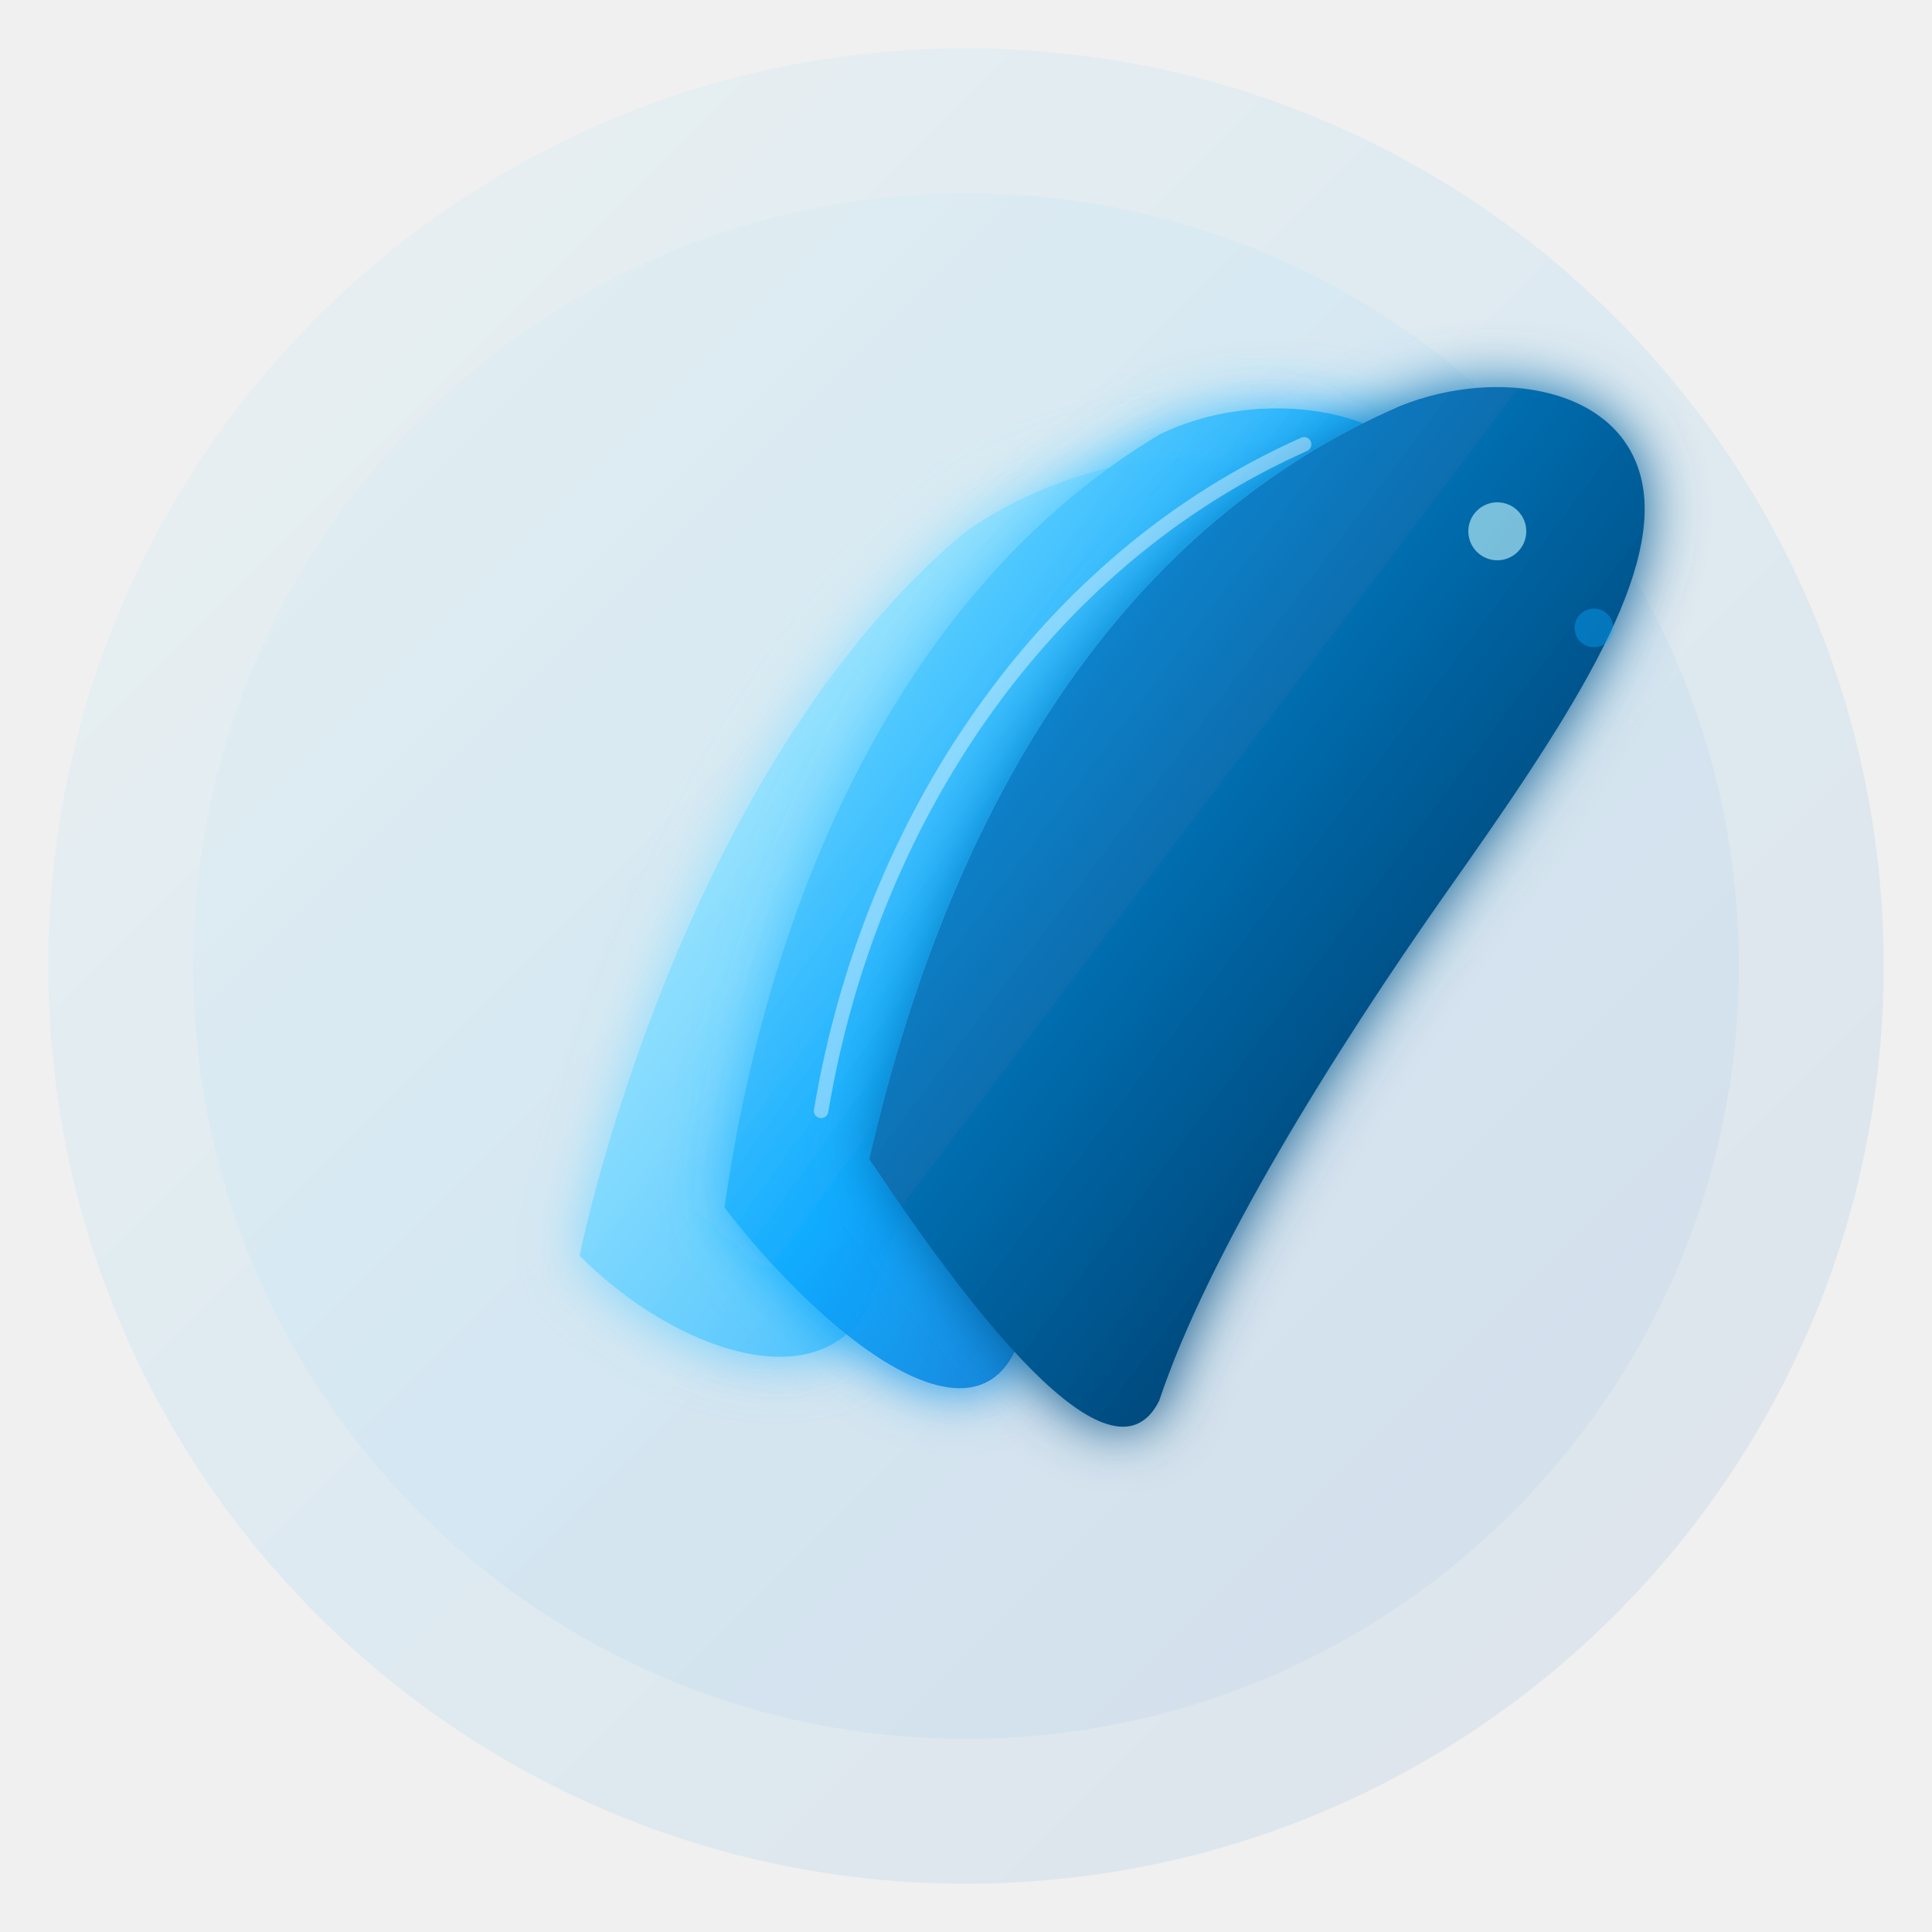
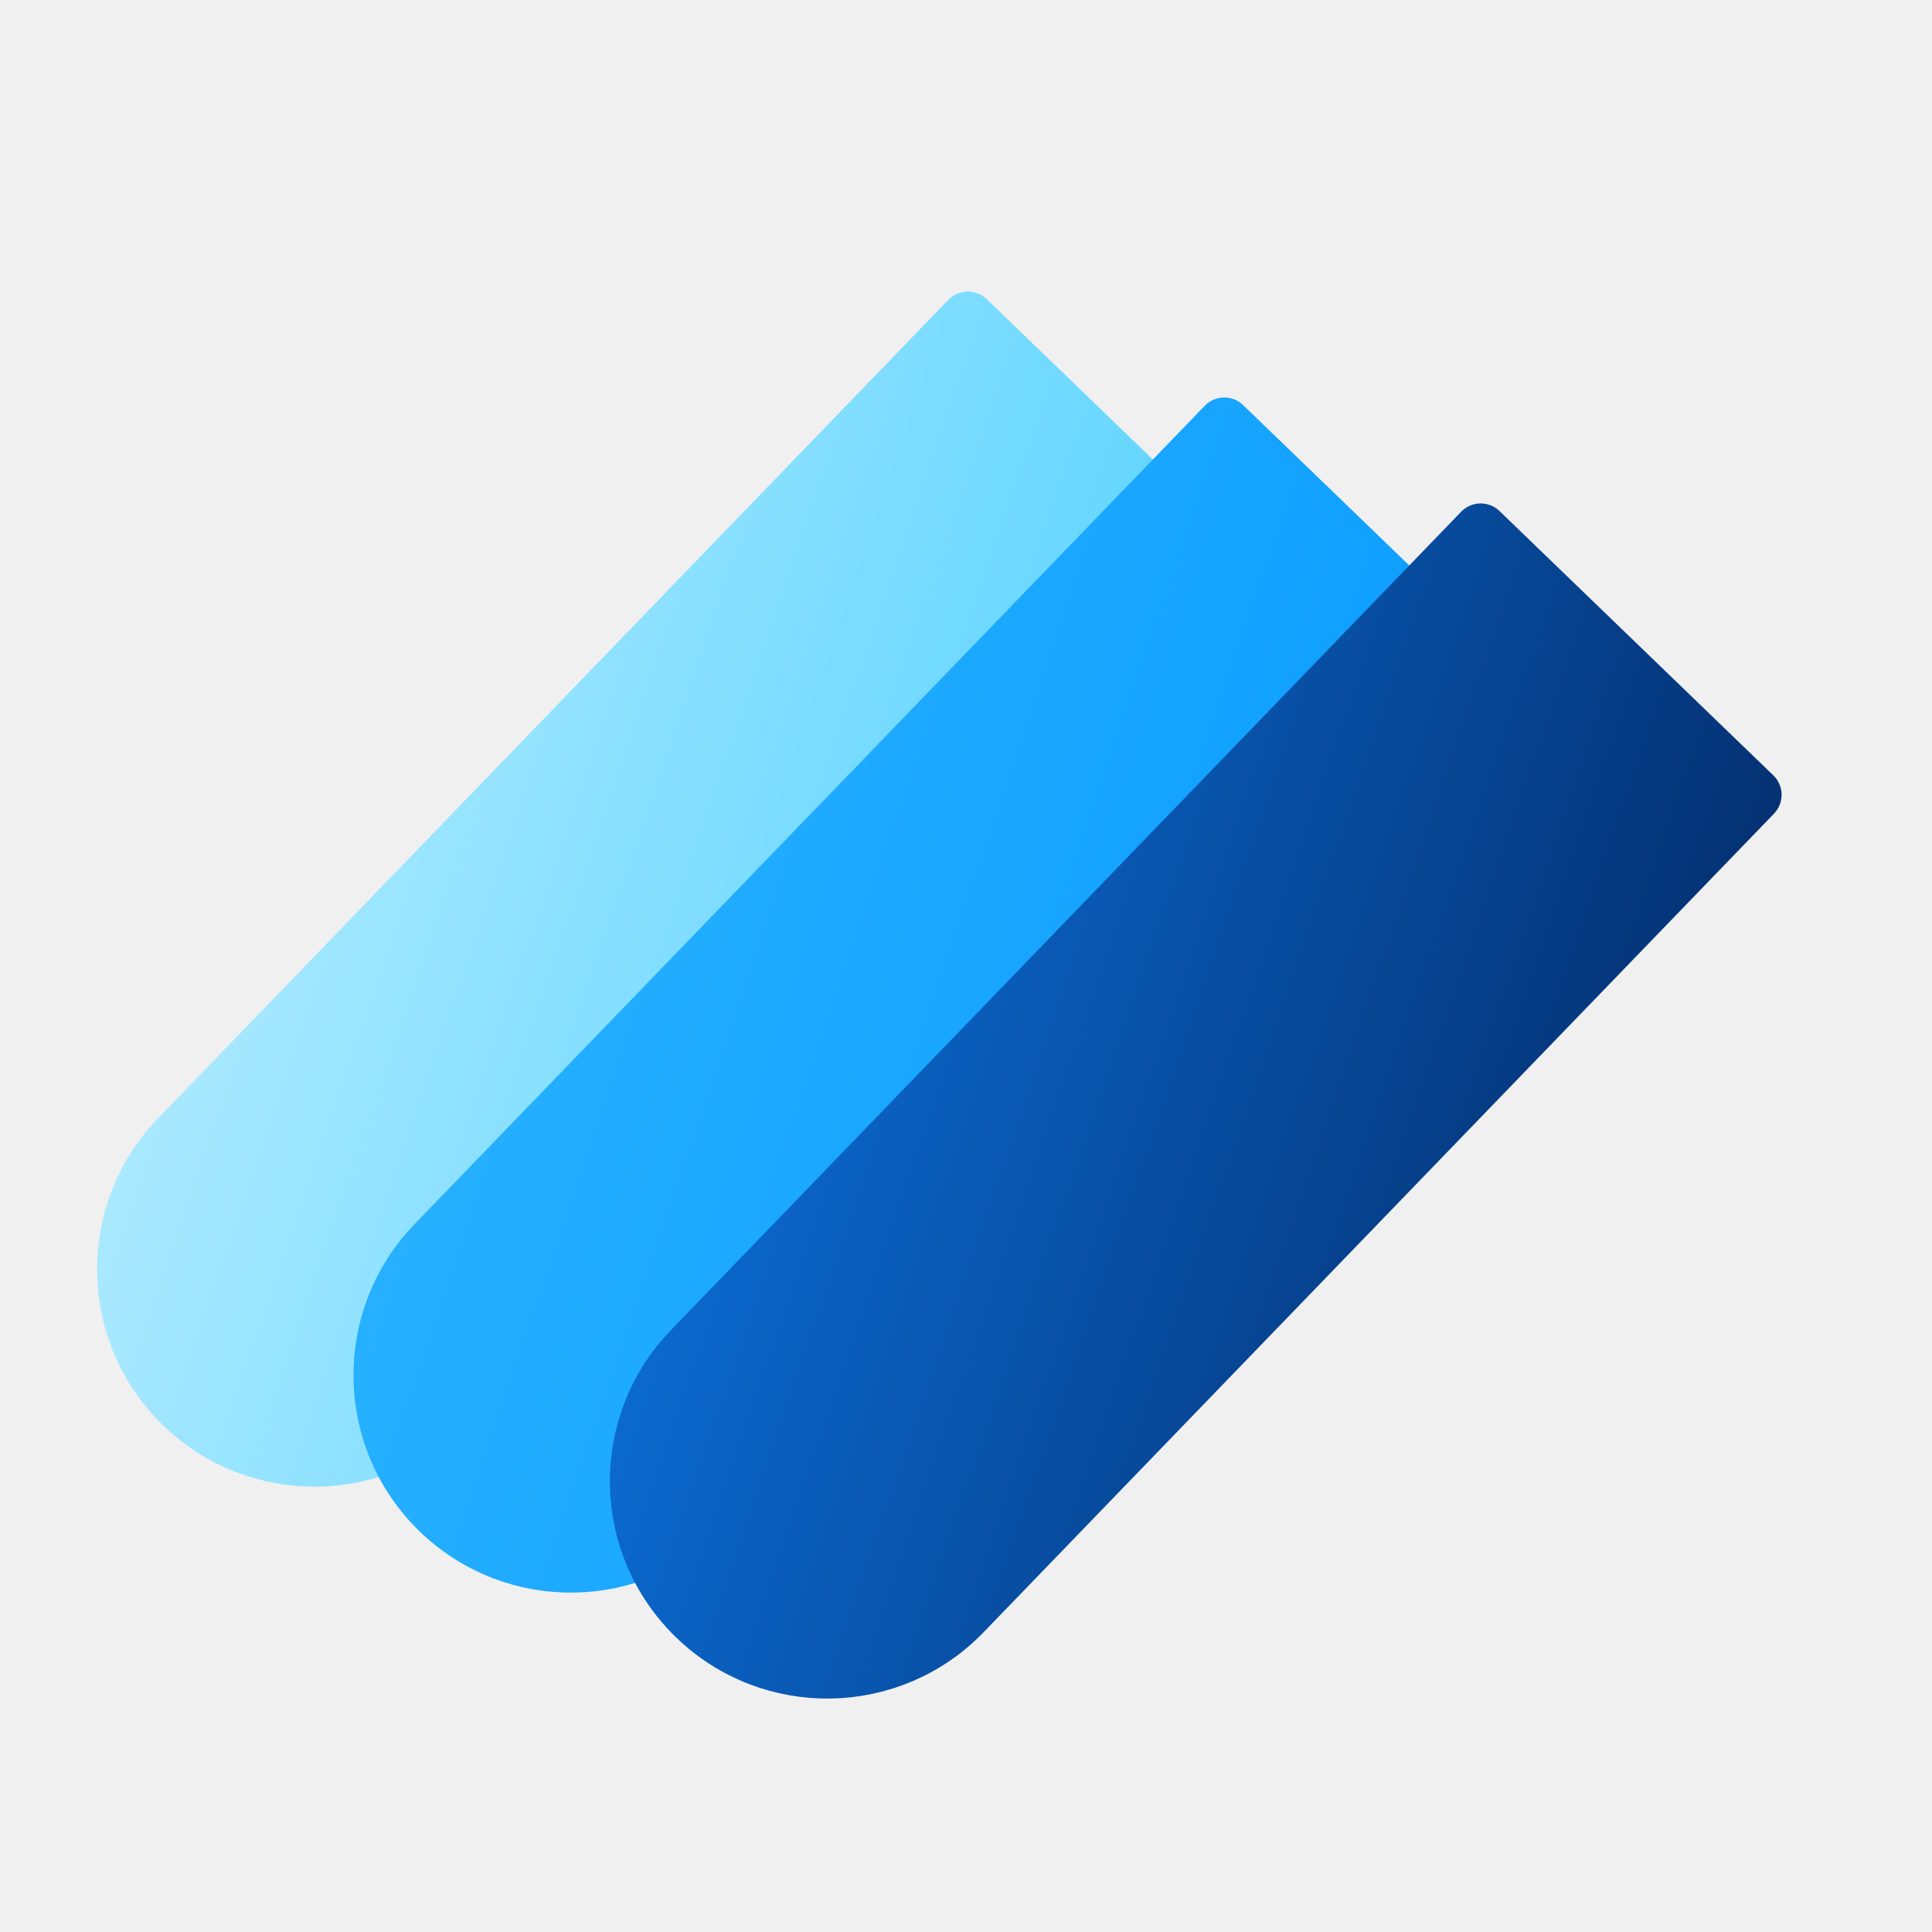
- <svg xmlns="http://www.w3.org/2000/svg" viewBox="0 0 200 200" width="200" height="200">
+ <svg xmlns="http://www.w3.org/2000/svg" viewBox="0 0 512 512" width="512" height="512" role="img" aria-label="证据科学探索者">
  <defs>
-     <linearGradient id="grad1" x1="0%" y1="0%" x2="100%" y2="100%">
-       <stop offset="0%" style="stop-color:#a2eefd;stop-opacity:1" />
-       <stop offset="50%" style="stop-color:#09a7fe;stop-opacity:1" />
-       <stop offset="100%" style="stop-color:#064fab;stop-opacity:1" />
+     <linearGradient id="g0" x1="0" y1="0" x2="1" y2="0.35">
+       <stop offset="0" stop-color="#c3f0ff" />
+       <stop offset="1" stop-color="#57d2ff" />
    </linearGradient>
-     <linearGradient id="grad2" x1="0%" y1="0%" x2="100%" y2="100%">
-       <stop offset="0%" style="stop-color:#c8faff;stop-opacity:1" />
-       <stop offset="100%" style="stop-color:#09a7fe;stop-opacity:1" />
+     <linearGradient id="g1" x1="0" y1="0" x2="1" y2="0.35">
+       <stop offset="0" stop-color="#2fb6ff" />
+       <stop offset="1" stop-color="#0a9cff" />
    </linearGradient>
-     <linearGradient id="grad3" x1="0%" y1="0%" x2="100%" y2="100%">
-       <stop offset="0%" style="stop-color:#09a7fe;stop-opacity:1" />
-       <stop offset="100%" style="stop-color:#031e42;stop-opacity:1" />
+     <linearGradient id="g2" x1="0" y1="0" x2="1" y2="0.35">
+       <stop offset="0" stop-color="#0d7aea" />
+       <stop offset="1" stop-color="#043071" />
    </linearGradient>
-     <filter id="glow">
-       <feGaussianBlur stdDeviation="3" result="coloredBlur" />
-       <feMerge>
-         <feMergeNode in="coloredBlur" />
-         <feMergeNode in="SourceGraphic" />
-       </feMerge>
-     </filter>
  </defs>
-   <circle cx="100" cy="100" r="95" fill="url(#grad1)" opacity="0.08" />
-   <circle cx="100" cy="100" r="80" fill="url(#grad1)" opacity="0.05" />
-   <path d="M60,130 C60,130 70,80 100,55 C110,48 125,45 130,50 C135,55 125,70 115,85 C105,100 95,120 90,135 C85,145 70,140 60,130 Z" fill="url(#grad2)" filter="url(#glow)" opacity="0.9" />
-   <path d="M75,125 C80,90 95,60 120,45 C130,40 145,42 148,50 C151,58 142,72 132,88 C122,104 110,125 105,140 C100,150 85,138 75,125 Z" fill="url(#grad1)" filter="url(#glow)" opacity="0.95" />
-   <path d="M90,120 C98,85 115,55 145,42 C155,38 168,40 170,50 C172,60 162,75 150,92 C138,109 125,130 120,145 C115,155 100,135 90,120 Z" fill="url(#grad3)" filter="url(#glow)" />
-   <path d="M85,115 C90,85 108,58 135,46" stroke="white" stroke-width="1.5" fill="none" opacity="0.4" stroke-linecap="round" />
-   <circle cx="155" cy="55" r="3" fill="#c8faff" opacity="0.6" />
-   <circle cx="165" cy="65" r="2" fill="#09a7fe" opacity="0.4" />
+   <g transform="translate(256,256) scale(0.9) translate(-341.85,-335.7)">
+     <path d="M 190.3,463.9 L 423.0,222.9 L 342.4,145.1 L 109.7,386.1 A 56,56 0 1 0 190.3,463.9 Z" fill="url(#g0)" stroke="url(#g0)" stroke-width="16" stroke-linejoin="round" stroke-linecap="round" />
+     <path d="M 265.8,495.1 L 498.5,254.1 L 417.9,176.3 L 185.2,417.3 A 56,56 0 1 0 265.8,495.1 Z" fill="url(#g1)" stroke="url(#g1)" stroke-width="16" stroke-linejoin="round" stroke-linecap="round" />
+     <path d="M 341.3,526.3 L 574.0,285.3 L 493.4,207.5 L 260.7,448.5 A 56,56 0 1 0 341.3,526.3 Z" fill="url(#g2)" stroke="url(#g2)" stroke-width="16" stroke-linejoin="round" stroke-linecap="round" />
+   </g>
</svg>
